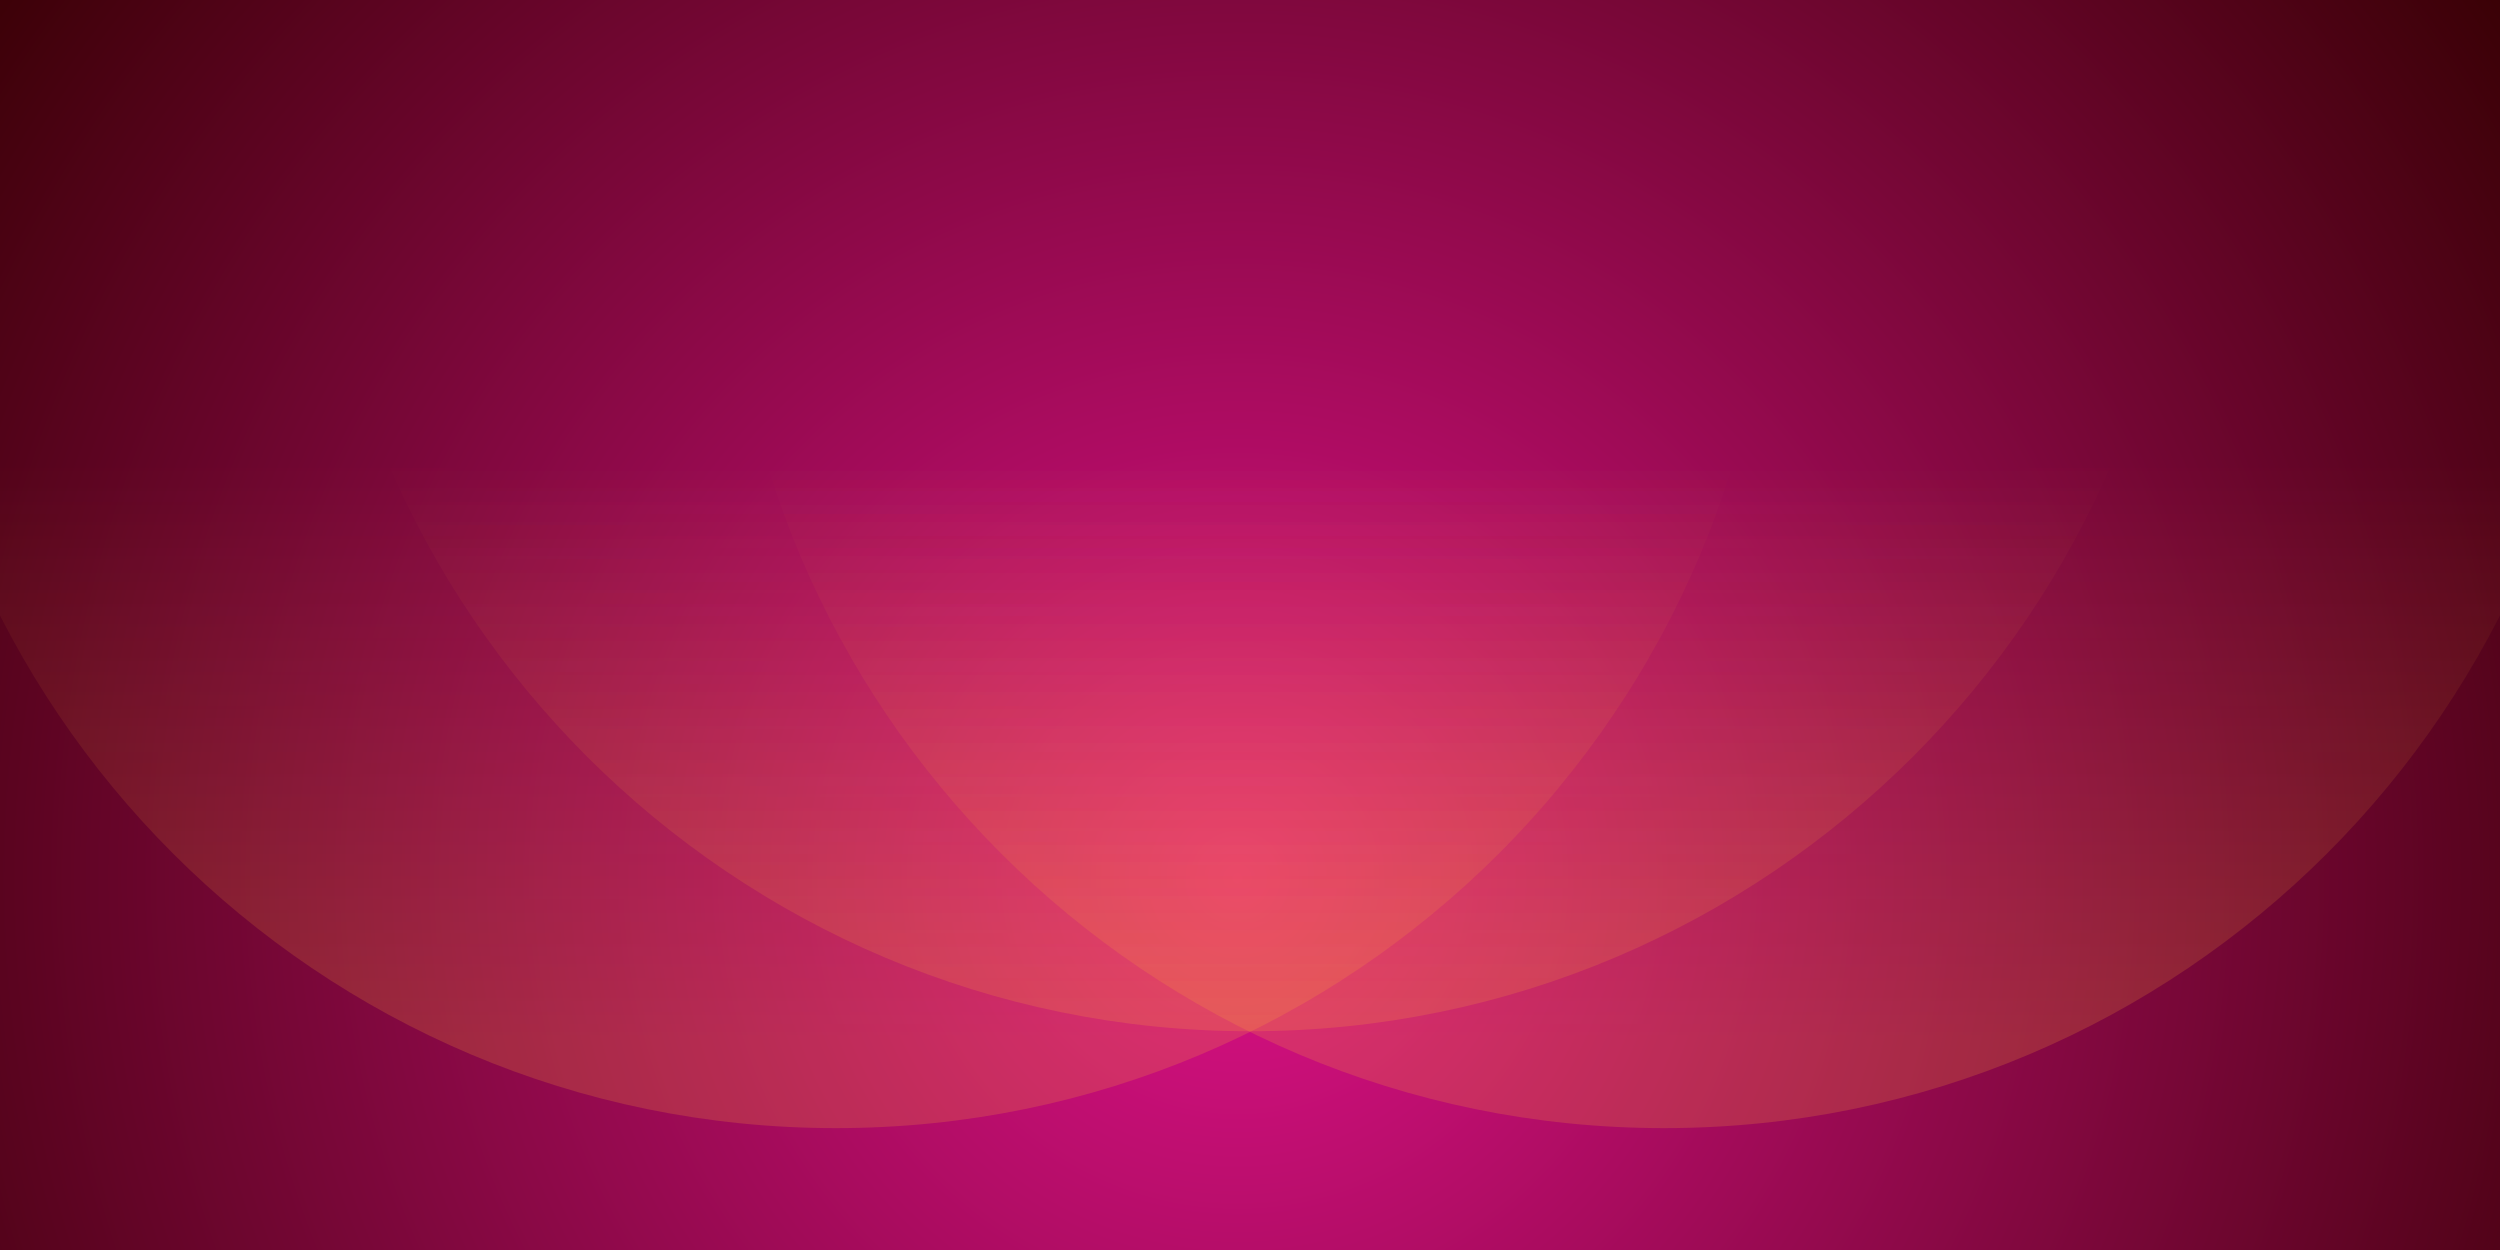
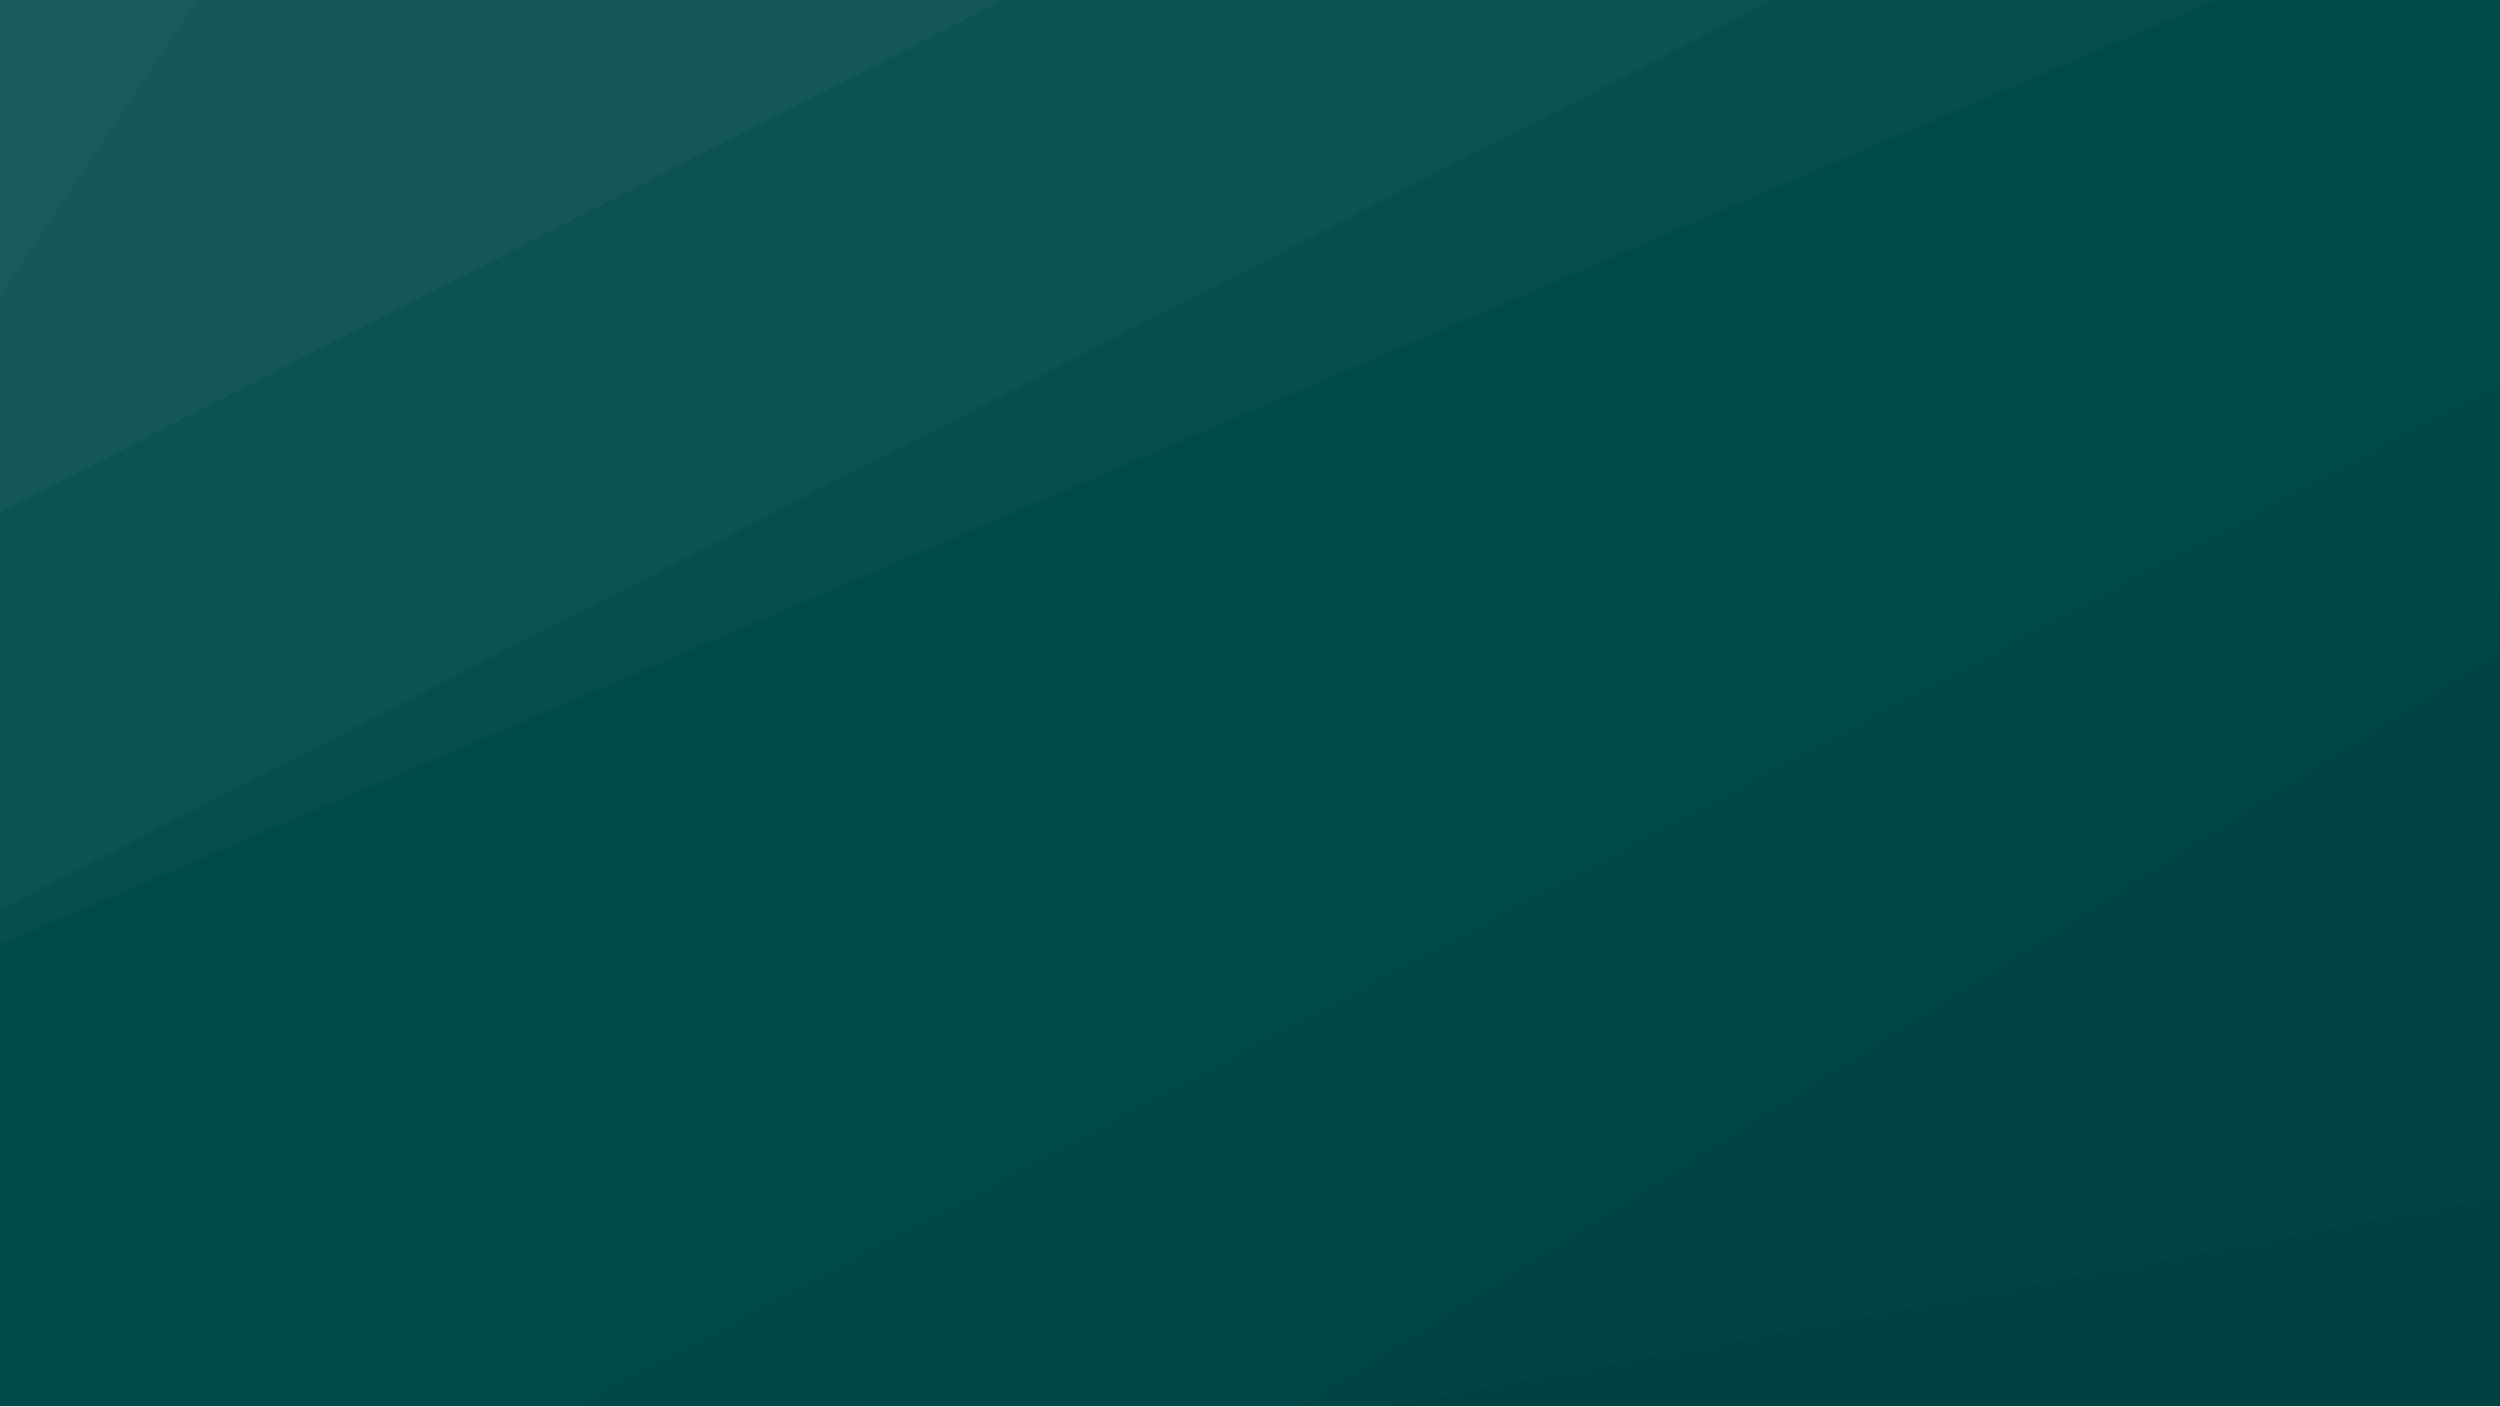
- <svg xmlns="http://www.w3.org/2000/svg" width="100%" height="100%" viewBox="0 0 800 400">
-   <rect fill="#330000" width="800" height="400" />
+ <svg xmlns="http://www.w3.org/2000/svg" version="1.1" width="3840" height="2160" preserveAspectRatio="none" viewBox="0 0 3840 2160">
+   <g mask="url(&quot;#SvgjsMask1460&quot;)" fill="none">
+     <rect width="3840" height="2160" x="0" y="0" fill="rgba(0, 73, 73, 1)" />
+     <path d="M0 0L304.08 0L0 455.87z" fill="rgba(255, 255, 255, .1)" />
+     <path d="M0 455.87L304.08 0L1541.19 0L0 786.81z" fill="rgba(255, 255, 255, .075)" />
+     <path d="M0 786.81L1541.19 0L2723.83 0L0 1397.06z" fill="rgba(255, 255, 255, .05)" />
+     <path d="M0 1397.06L2723.83 0L3404.31 0L0 1450.74z" fill="rgba(255, 255, 255, .025)" />
+     <path d="M3840 2160L2132.12 2160L3840 1837.58z" fill="rgba(0, 0, 0, .1)" />
+     <path d="M3840 1837.58L2132.12 2160L1998.13 2160L3840 999.63z" fill="rgba(0, 0, 0, .075)" />
+     <path d="M3840 999.63L1998.13 2160L1311.64 2160L3840 918.41z" fill="rgba(0, 0, 0, .05)" />
+     <path d="M3840 918.41L1311.64 2160L888.5 2160L3840 590.9z" fill="rgba(0, 0, 0, .025)" />
+   </g>
  <defs>
-     <radialGradient id="a" cx="396" cy="281" r="514" gradientUnits="userSpaceOnUse">
-       <stop offset="0" stop-color="#D18" />
-       <stop offset="1" stop-color="#330000" />
-     </radialGradient>
-     <linearGradient id="b" gradientUnits="userSpaceOnUse" x1="400" y1="148" x2="400" y2="333">
-       <stop offset="0" stop-color="#FA3" stop-opacity="0" />
-       <stop offset="1" stop-color="#FA3" stop-opacity="0.5" />
-     </linearGradient>
+     <mask id="SvgjsMask1460">
+       <rect width="3840" height="2160" fill="#ffffff" />
+     </mask>
  </defs>
-   <rect fill="url(#a)" width="800" height="400" />
-   <g fill-opacity="0.4">
-     <circle fill="url(#b)" cx="267.5" cy="61" r="300" />
-     <circle fill="url(#b)" cx="532.5" cy="61" r="300" />
-     <circle fill="url(#b)" cx="400" cy="30" r="300" />
-   </g>
</svg>
